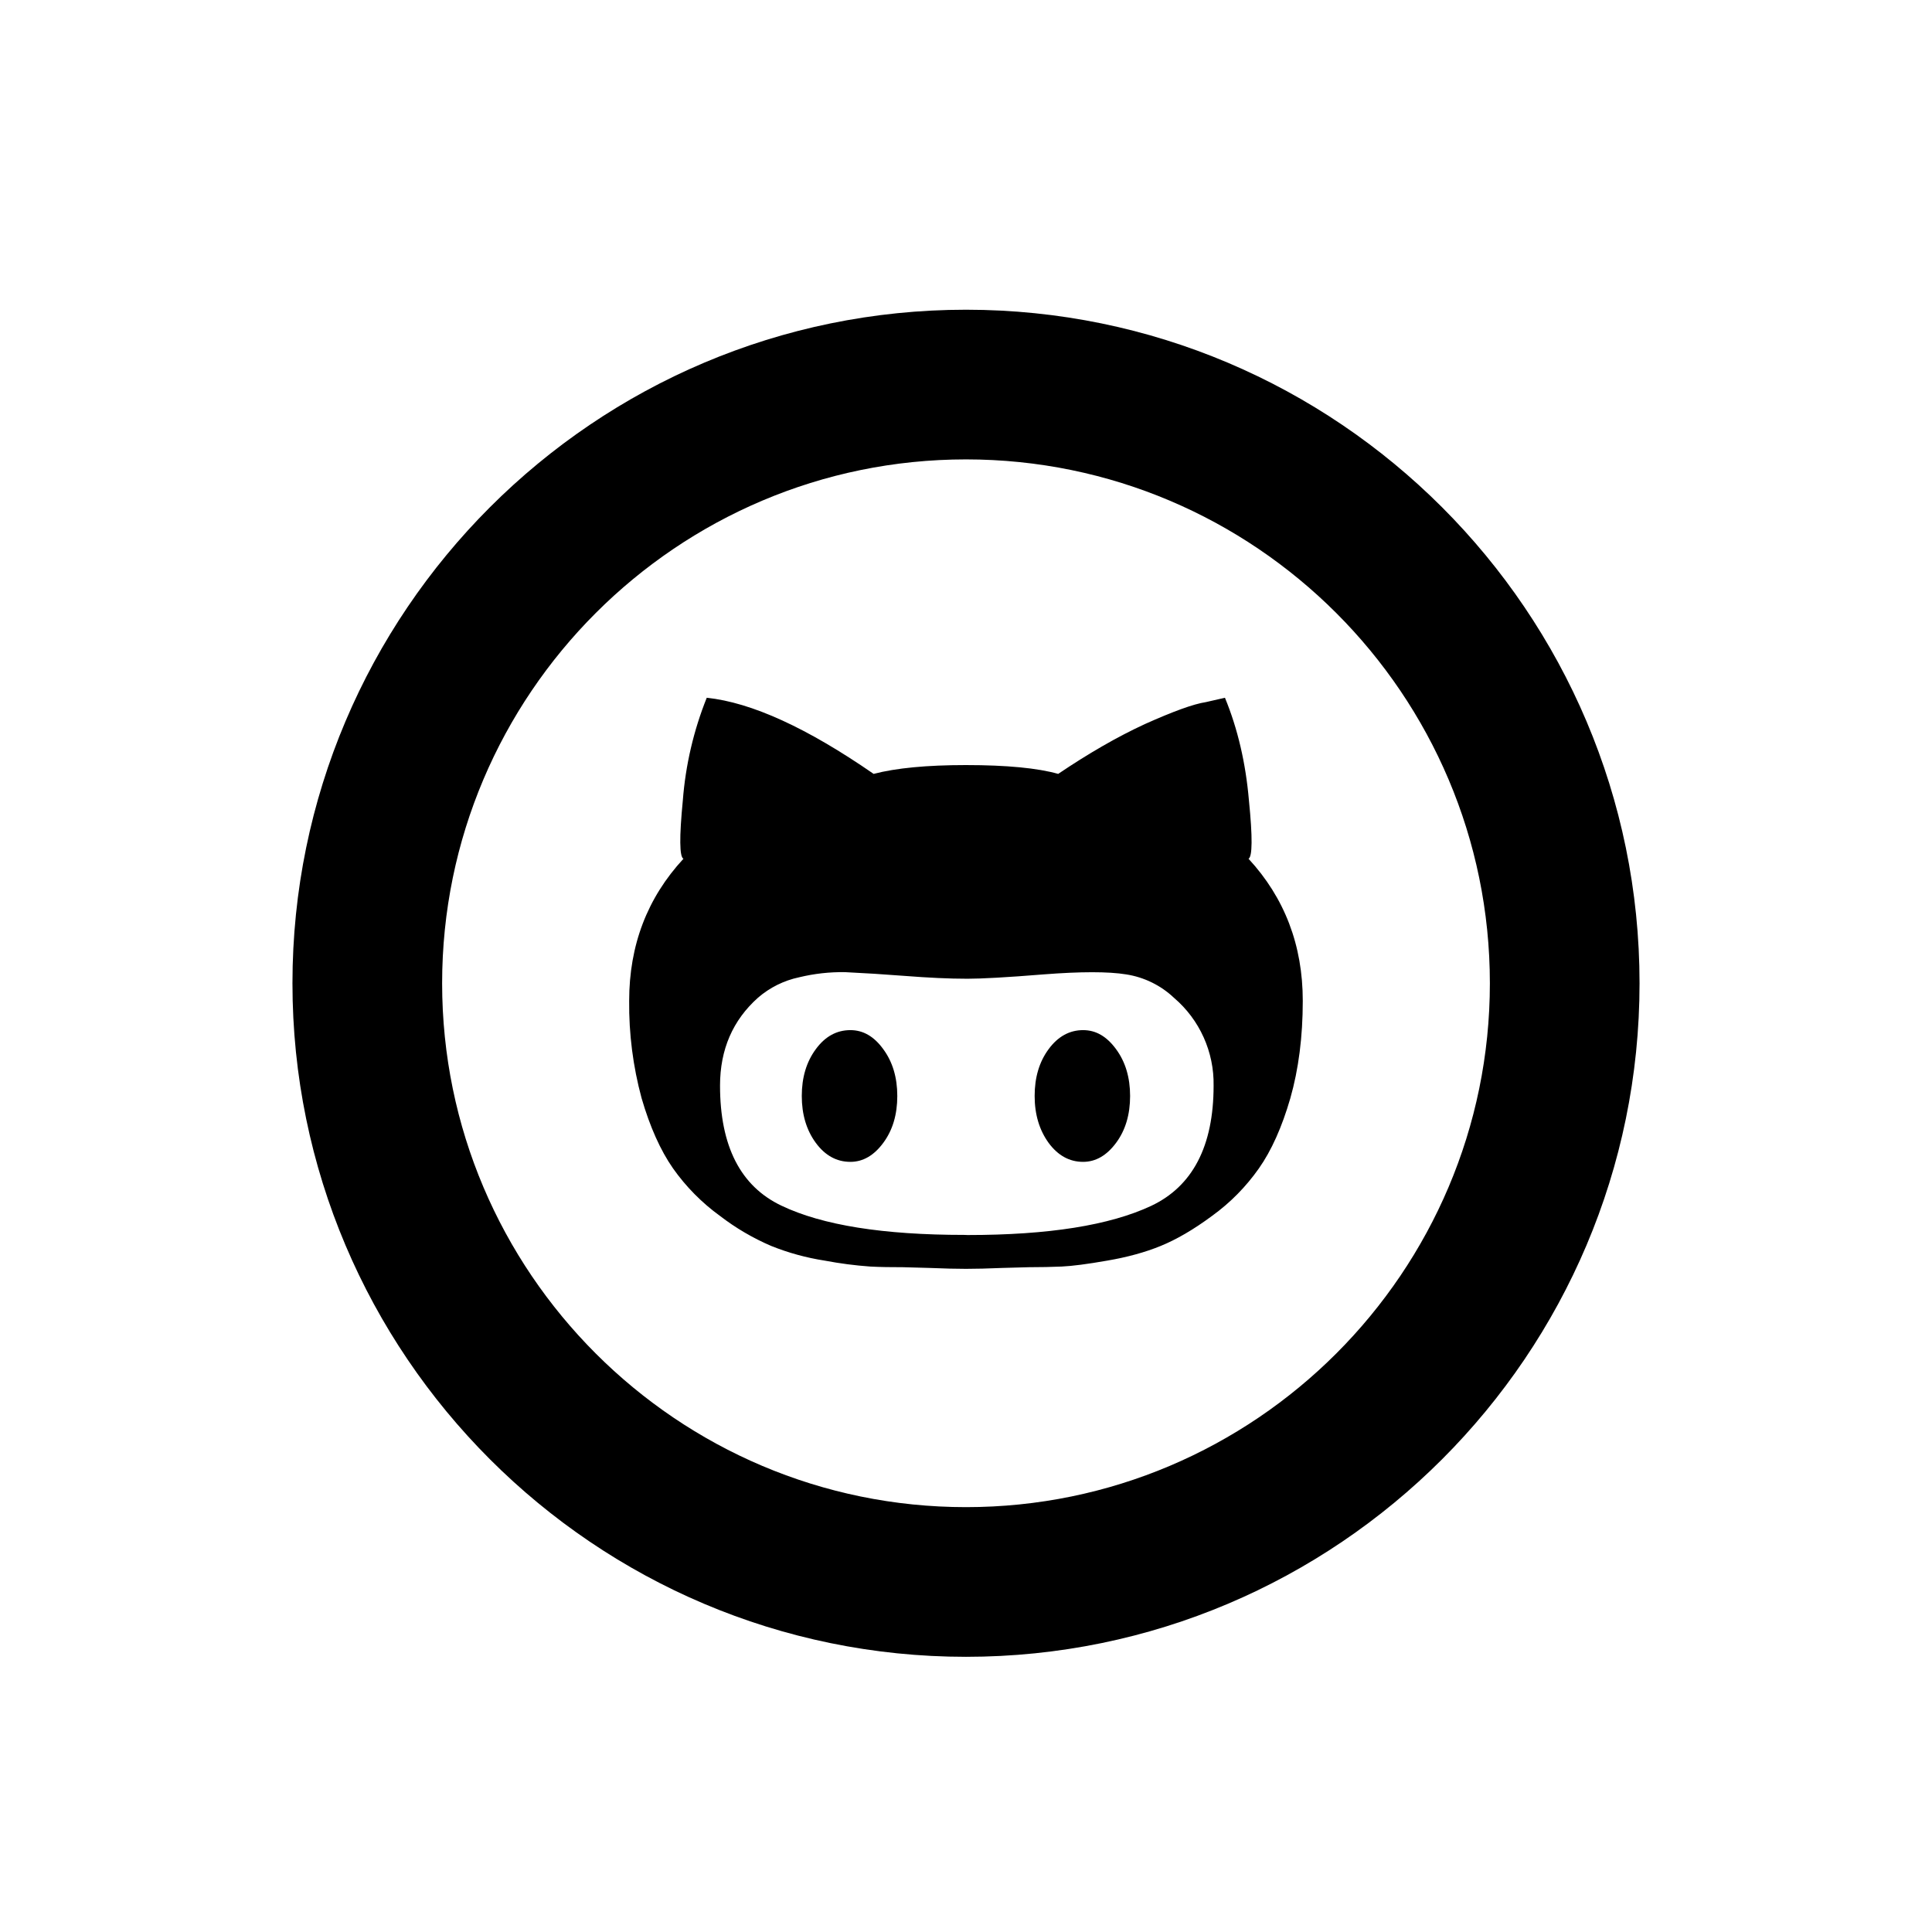
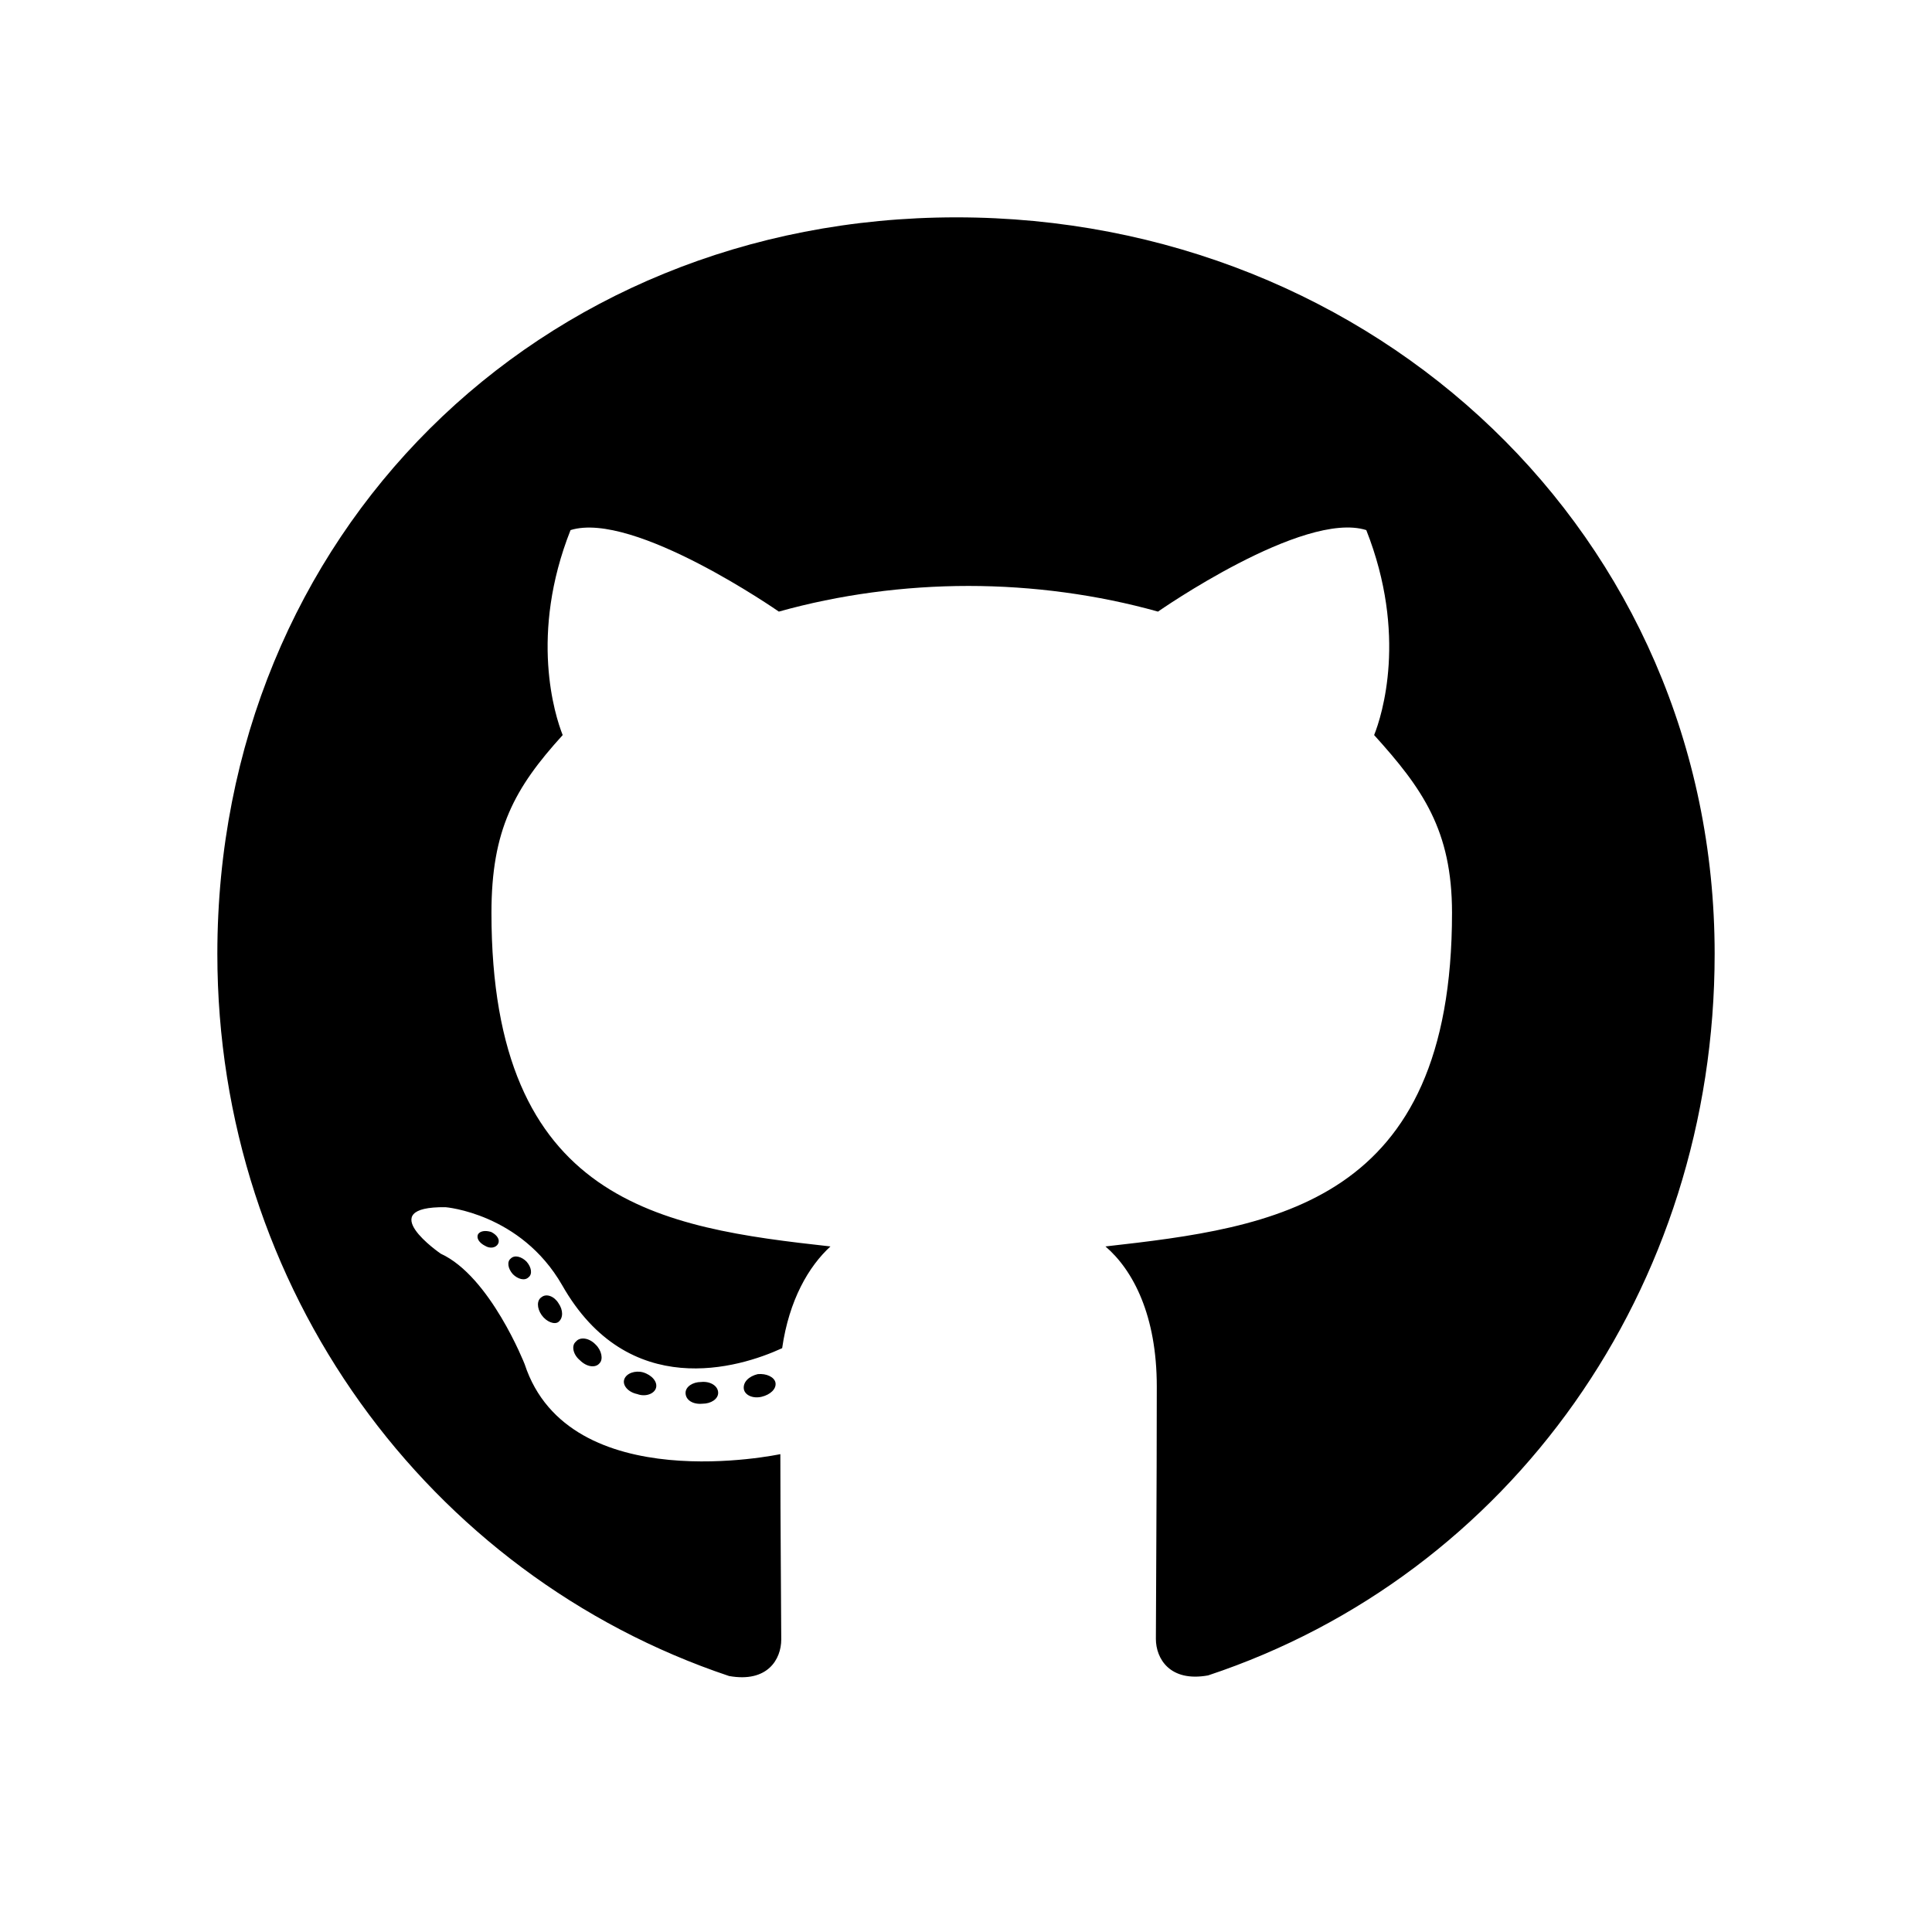
- <svg xmlns="http://www.w3.org/2000/svg" viewBox="0 0 32 32">
-   <path d="M16 27.442c-6.152 0-11.156-5.005-11.156-11.156S9.848 5.13 16 5.13s11.156 5.006 11.156 11.156c0 6.151-5.004 11.156-11.156 11.156zm0-19.833c-4.783 0-8.677 3.892-8.677 8.677s3.894 8.677 8.677 8.677c4.784 0 8.677-3.893 8.677-8.677S20.784 7.609 16 7.609zm1.939 9.453c.213 0 .392.104.547.316.154.209.232.468.232.775 0 .308-.077.567-.232.776s-.337.315-.547.315c-.224 0-.416-.104-.571-.315-.152-.21-.231-.469-.231-.776s.076-.565.231-.775c.155-.212.349-.316.571-.316zm2.741-2.838c.597.647.898 1.432.898 2.353 0 .597-.07 1.135-.206 1.613-.138.476-.312.866-.521 1.163-.212.3-.468.564-.777.787-.309.229-.593.392-.85.497s-.552.186-.886.243c-.33.058-.58.09-.753.098-.167.007-.349.011-.545.011-.044 0-.191.005-.436.012-.239.01-.445.015-.605.015s-.366-.005-.605-.015c-.243-.007-.392-.012-.436-.012-.196 0-.379-.002-.545-.011a6.55 6.55 0 0 1-.752-.098 4.042 4.042 0 0 1-.887-.243 3.932 3.932 0 0 1-.848-.497 3.376 3.376 0 0 1-.778-.787c-.208-.298-.383-.688-.521-1.163a5.931 5.931 0 0 1-.206-1.613c0-.921.3-1.706.899-2.353-.066-.032-.07-.355-.01-.969a5.751 5.751 0 0 1 .396-1.698c.746.079 1.664.501 2.764 1.261.372-.097.88-.146 1.528-.146.68 0 1.189.05 1.529.146.501-.338.98-.615 1.438-.826.465-.208.799-.331 1.009-.363l.315-.072c.213.517.344 1.085.397 1.698.062.614.058.937-.007.969zm-4.654 6.232c1.342 0 2.354-.161 3.041-.483.685-.323 1.034-.988 1.034-1.99a1.87 1.87 0 0 0-.656-1.456 1.483 1.483 0 0 0-.792-.388c-.295-.048-.752-.048-1.368 0-.614.05-1.034.072-1.26.072-.307 0-.641-.016-1.055-.048a32.571 32.571 0 0 0-.97-.061 3.015 3.015 0 0 0-.764.085 1.524 1.524 0 0 0-.681.338c-.417.372-.629.857-.629 1.456 0 1.002.339 1.667 1.018 1.989.678.324 1.687.484 3.029.484zm-1.941-3.394c.211 0 .392.104.545.316.154.209.232.468.232.775 0 .308-.077.567-.232.776-.154.209-.336.315-.545.315-.226 0-.418-.104-.573-.315-.154-.21-.232-.469-.232-.776s.077-.565.232-.775c.155-.212.347-.316.573-.316z" />
+ <svg xmlns="http://www.w3.org/2000/svg" viewBox="0 0 640 640">
+   <path d="M237.9 461.4C237.9 463.4 235.6 465 232.7 465C229.4 465.3 227.1 463.7 227.1 461.4C227.1 459.4 229.4 457.8 232.3 457.8C235.3 457.5 237.9 459.1 237.9 461.4zM206.8 456.9C206.1 458.9 208.1 461.2 211.1 461.8C213.7 462.8 216.7 461.8 217.3 459.8C217.9 457.8 216 455.5 213 454.6C210.4 453.9 207.5 454.9 206.8 456.9zM251 455.2C248.1 455.9 246.1 457.8 246.4 460.1C246.7 462.1 249.3 463.4 252.3 462.7C255.2 462 257.2 460.1 256.9 458.1C256.6 456.2 253.9 454.9 251 455.2zM316.8 72C178.1 72 72 177.3 72 316C72 426.9 141.8 521.8 241.5 555.2C254.3 557.5 258.8 549.6 258.8 543.1C258.8 536.9 258.5 502.7 258.5 481.7C258.5 481.7 188.5 496.7 173.8 451.9C173.8 451.9 162.4 422.8 146 415.3C146 415.3 123.1 399.6 147.6 399.9C147.6 399.9 172.5 401.9 186.2 425.7C208.1 464.3 244.8 453.2 259.1 446.6C261.4 430.6 267.9 419.5 275.1 412.9C219.2 406.7 162.8 398.6 162.8 302.4C162.8 274.9 170.4 261.1 186.4 243.5C183.8 237 175.3 210.2 189 175.6C209.9 169.1 258 202.6 258 202.6C278 197 299.5 194.1 320.8 194.1C342.1 194.1 363.6 197 383.6 202.6C383.6 202.6 431.7 169 452.6 175.6C466.3 210.3 457.8 237 455.2 243.5C471.2 261.2 481 275 481 302.4C481 398.9 422.1 406.6 366.2 412.9C375.4 420.8 383.2 435.8 383.2 459.3C383.2 493 382.9 534.7 382.9 542.9C382.9 549.4 387.5 557.3 400.2 555C500.2 521.8 568 426.9 568 316C568 177.3 455.5 72 316.8 72zM169.2 416.9C167.9 417.9 168.2 420.2 169.9 422.1C171.5 423.7 173.8 424.4 175.1 423.1C176.4 422.1 176.1 419.8 174.4 417.9C172.8 416.3 170.5 415.6 169.2 416.9zM158.4 408.8C157.7 410.1 158.7 411.7 160.7 412.7C162.3 413.7 164.3 413.4 165 412C165.7 410.7 164.7 409.1 162.7 408.1C160.7 407.5 159.1 407.8 158.4 408.8zM190.8 444.4C189.2 445.7 189.8 448.7 192.1 450.6C194.4 452.9 197.3 453.2 198.6 451.6C199.9 450.3 199.3 447.3 197.3 445.4C195.1 443.1 192.1 442.8 190.8 444.4zM179.4 429.7C177.8 430.7 177.8 433.3 179.4 435.6C181 437.9 183.7 438.9 185 437.9C186.6 436.6 186.6 434 185 431.7C183.6 429.4 181 428.4 179.4 429.7z" />
</svg>
